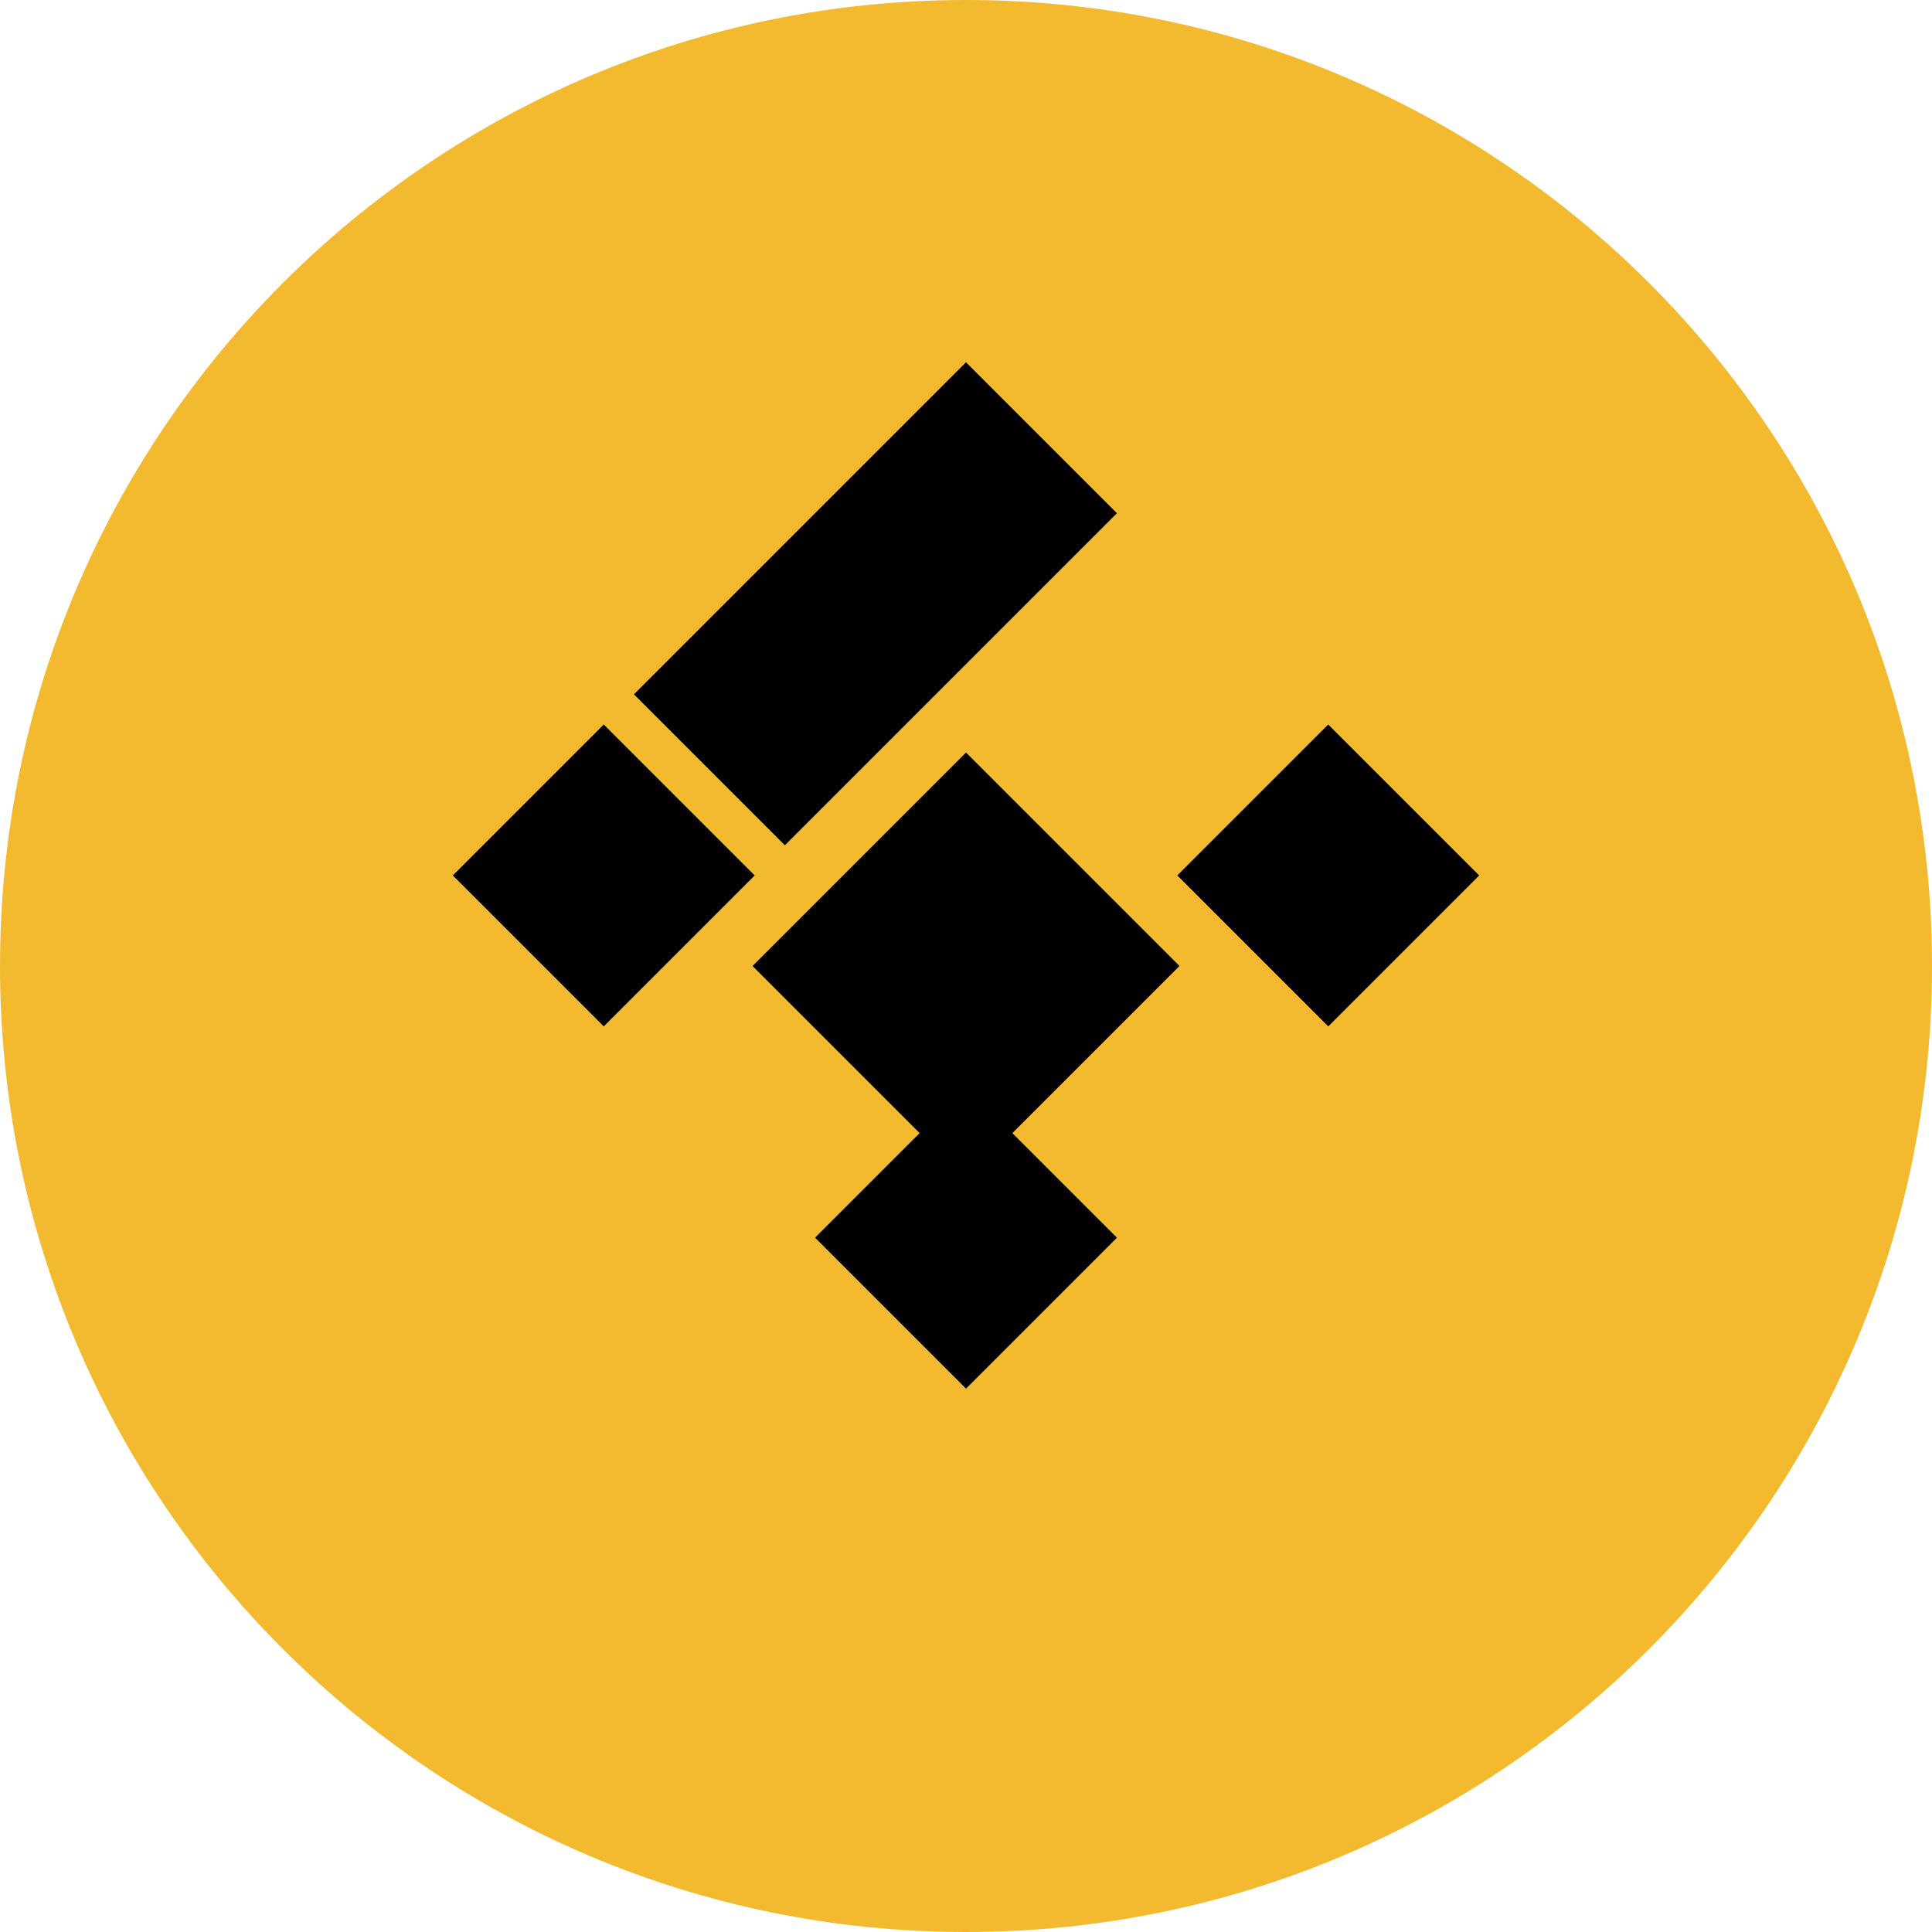
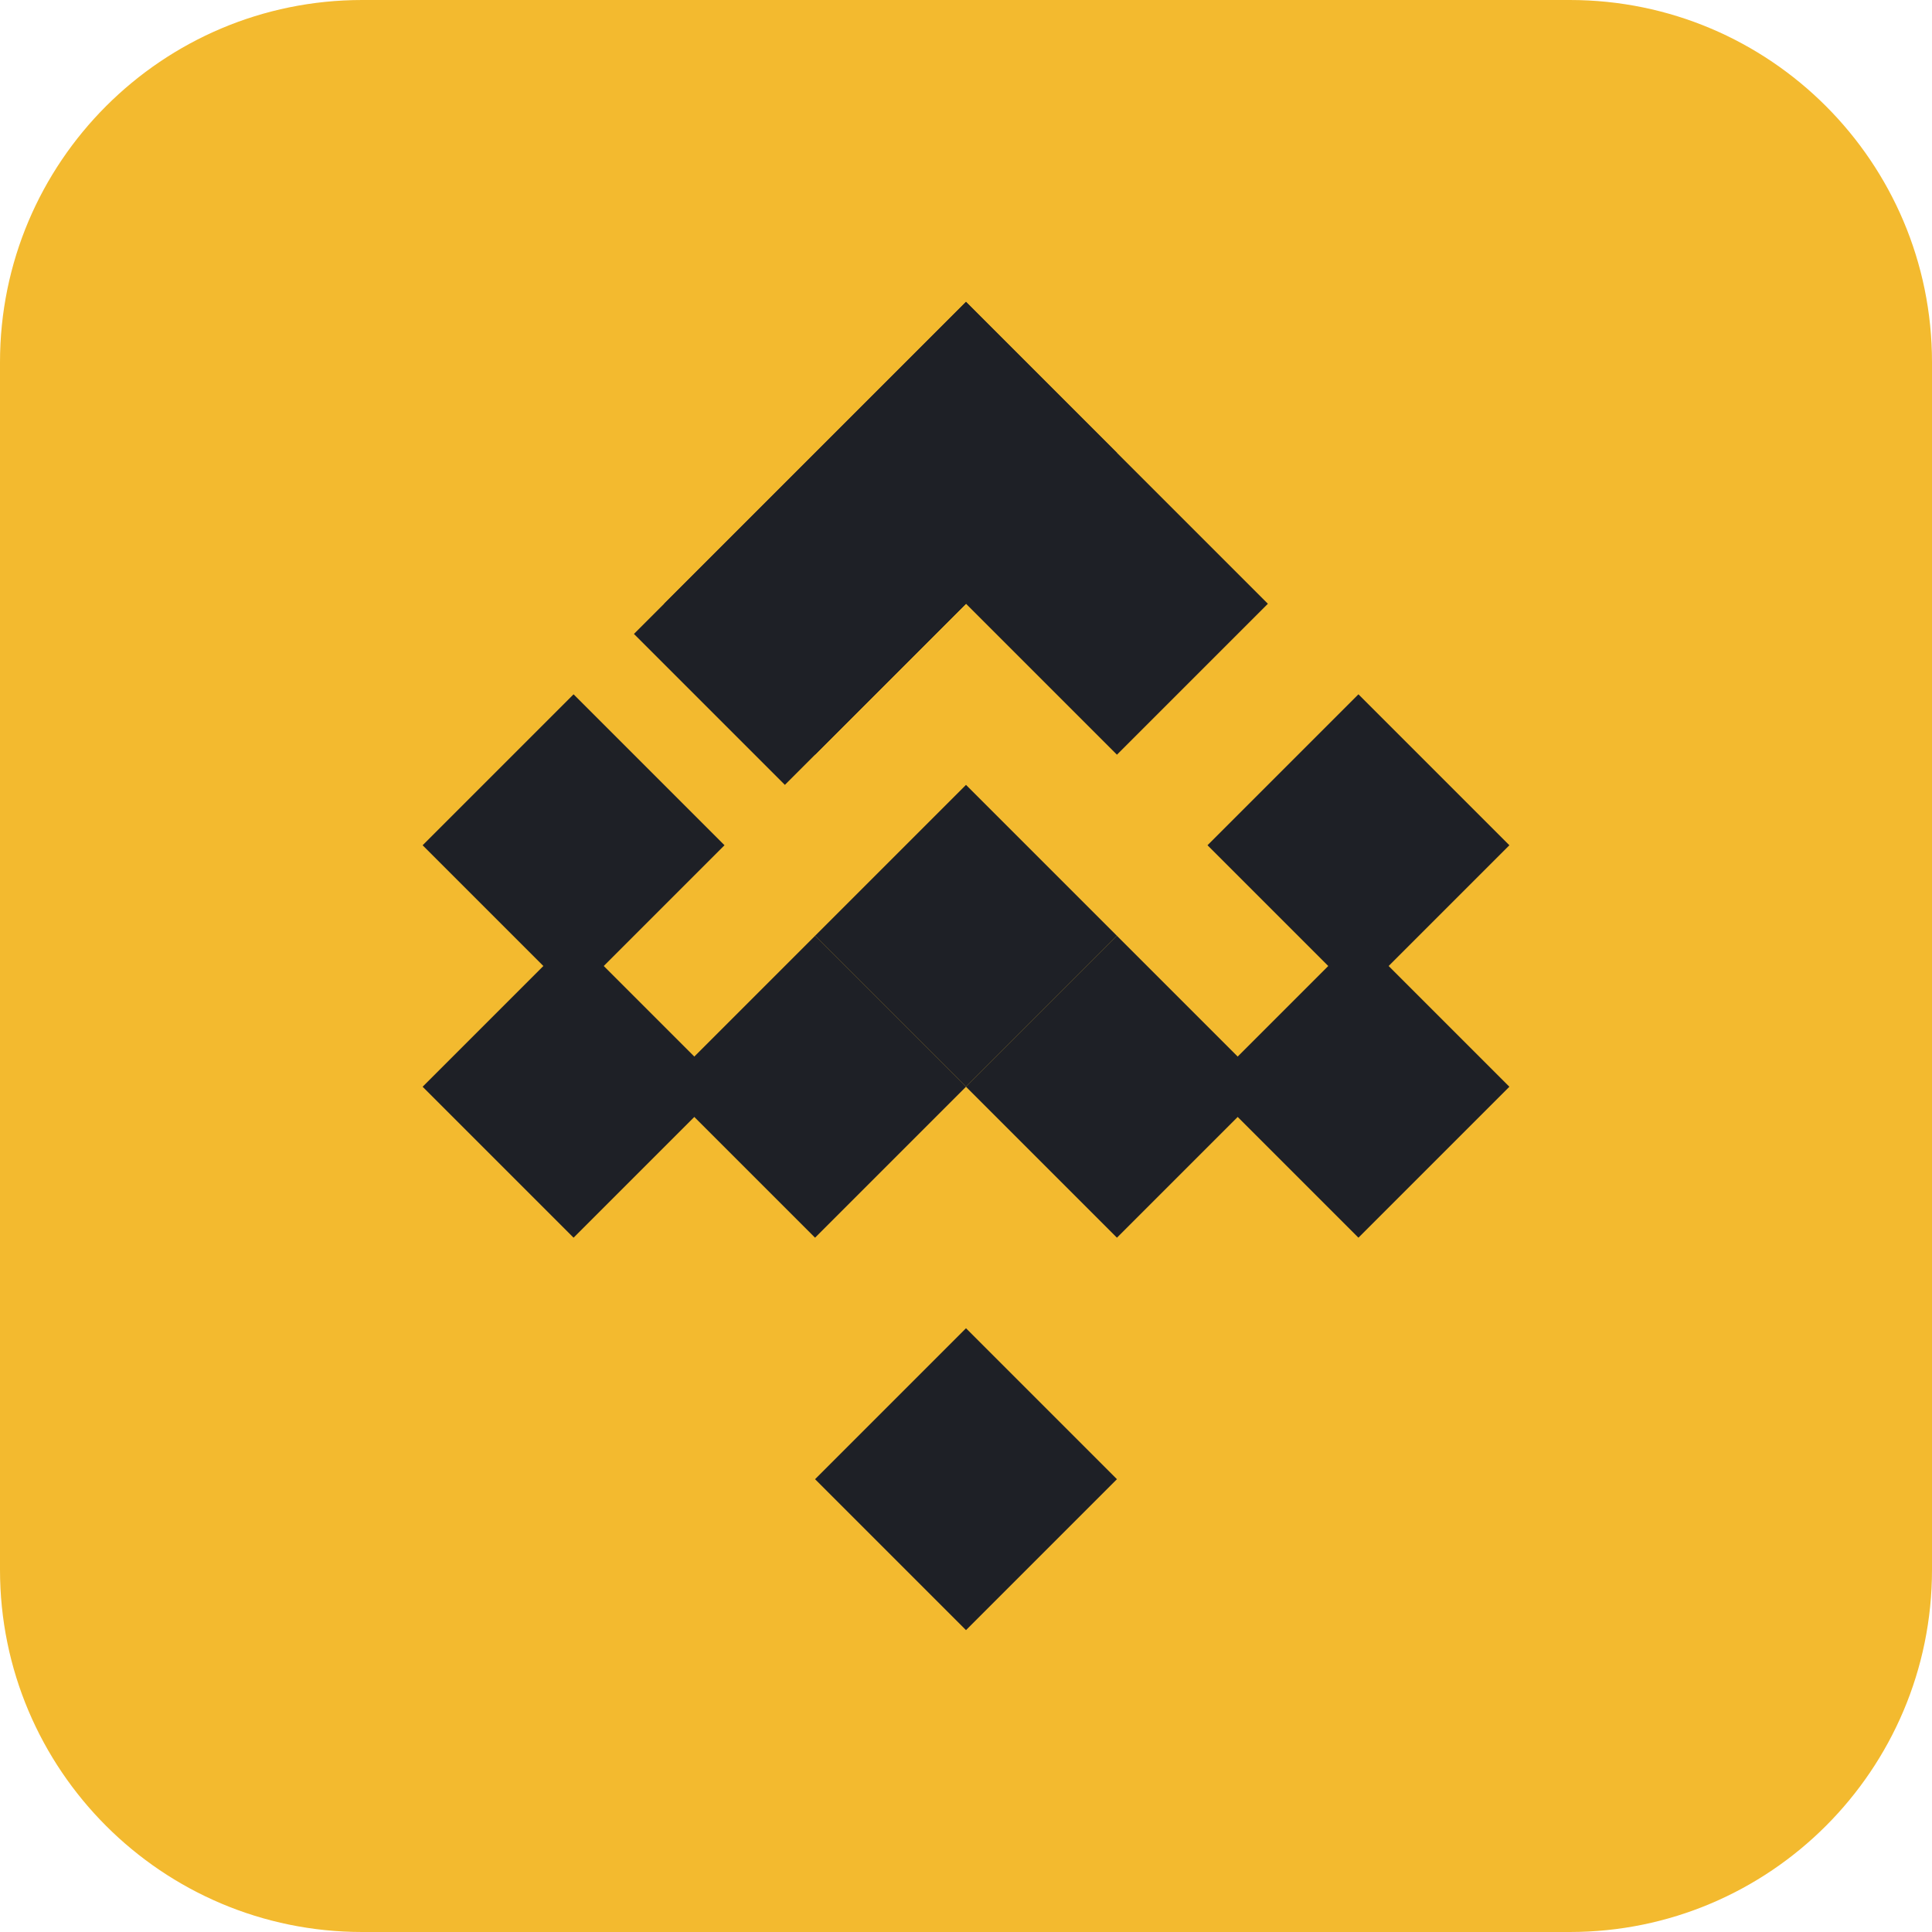
- <svg xmlns="http://www.w3.org/2000/svg" viewBox="0 0 32 32" fill="none">
-   <circle cx="16" cy="16" r="16" fill="#F3BA2F" />
-   <path d="M16 6l2.5 2.5-5.5 5.5-2.5-2.5L16 6zm-6 6l2.5 2.5-2.5 2.5L7.5 14.5 10 12zm12 0l2.5 2.5-2.5 2.5-2.5-2.5L22 12zM16 18l2.5 2.5L16 23l-2.5-2.5L16 18z" fill="black" />
-   <rect x="13.5" y="13.5" width="5" height="5" transform="rotate(45 16 16)" fill="black" />
+ <svg xmlns="http://www.w3.org/2000/svg" viewBox="0 0 32 32">
+   <rect width="32" height="32" rx="6" fill="#F3BA2F" />
+   <g fill="#1E2026">
+     <polygon points="16,5 18.5,7.5 13,13 10.5,10.5" />
+     <polygon points="16,5 18.5,7.5 21,10 18.5,12.5 16,10 13.5,12.5 11,10" />
+     <polygon points="7,14 9.5,11.5 12,14 9.5,16.5" />
+     <polygon points="25,14 22.5,11.5 20,14 22.5,16.5" />
+     <polygon points="16,13 18.5,15.5 16,18 13.5,15.5" />
+     <polygon points="11,18 13.5,15.5 16,18 13.5,20.5" />
+     <polygon points="21,18 18.5,15.5 16,18 18.5,20.5" />
+     <polygon points="16,27 13.5,24.5 16,22 18.5,24.5" />
+     <polygon points="7,18 9.5,20.5 12,18 9.5,15.5" />
+     <polygon points="25,18 22.5,20.5 20,18 22.5,15.5" />
+   </g>
</svg>
